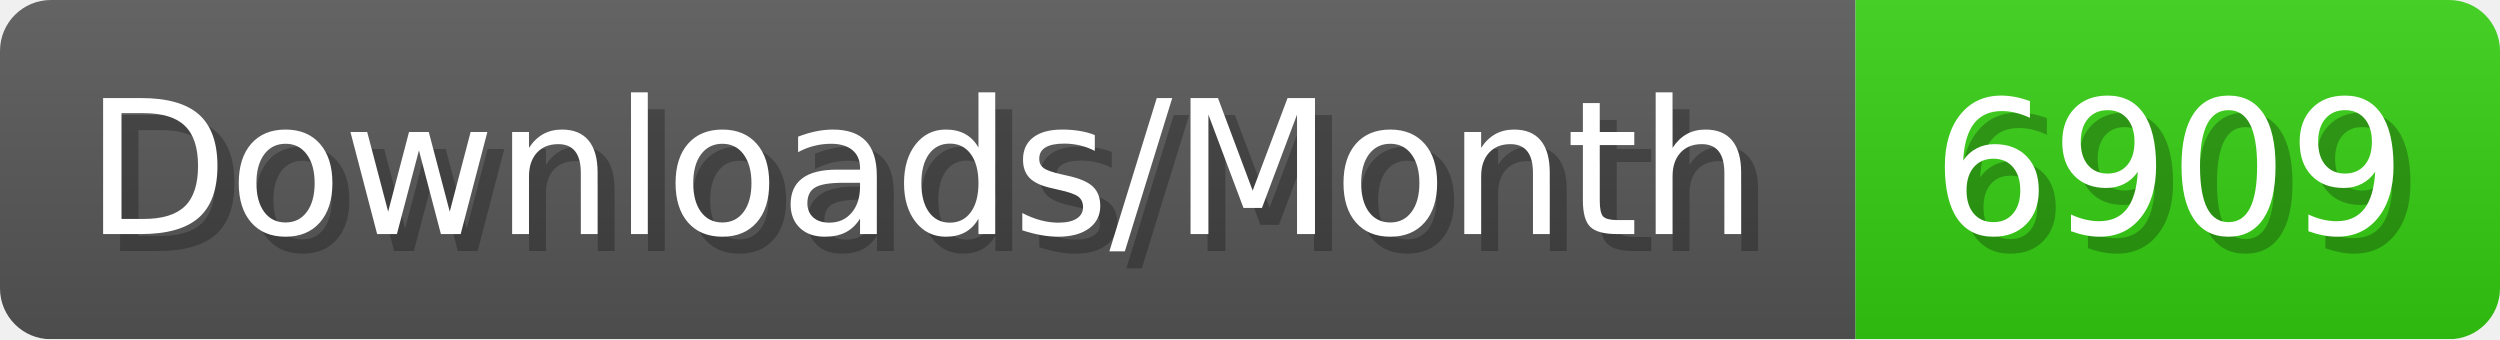
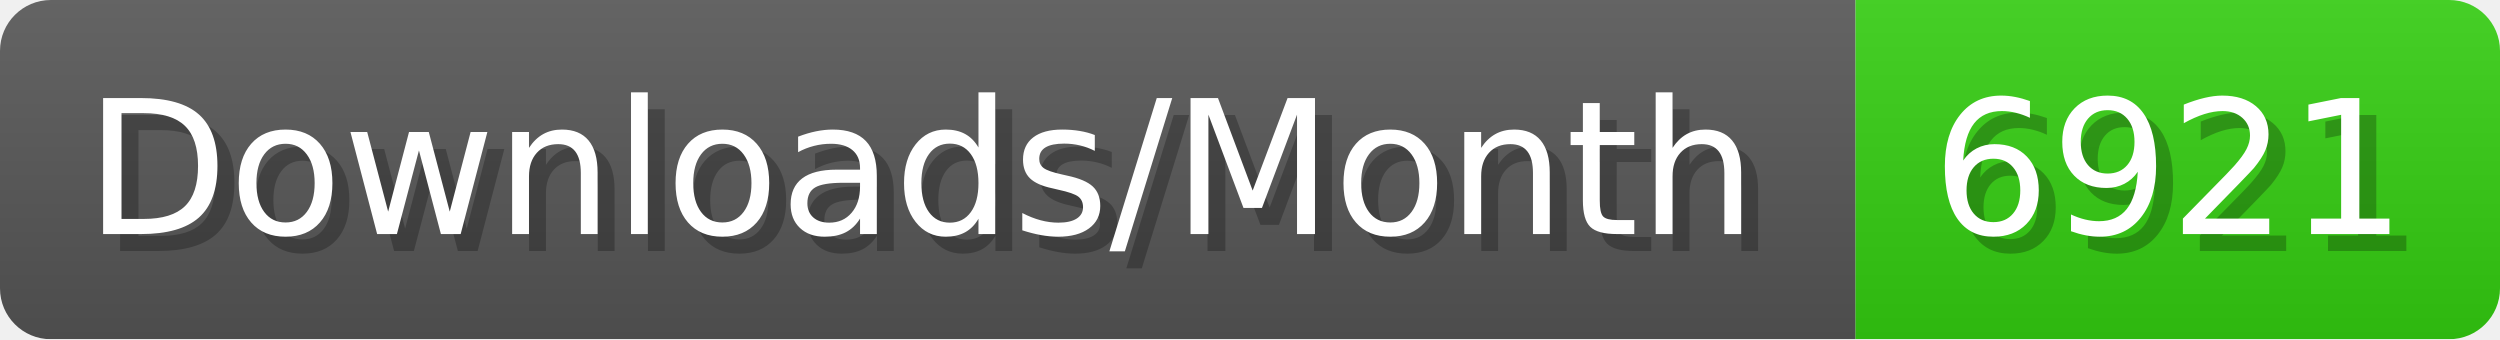
- <svg xmlns="http://www.w3.org/2000/svg" width="147.4" height="20" viewBox="0 0 1474 200" role="img" aria-label="Downloads/Month: 6909">
+ <svg xmlns="http://www.w3.org/2000/svg" width="147.4" height="20" viewBox="0 0 1474 200" role="img" aria-label="Downloads/Month: 6921">
  <linearGradient id="YlXUI" x2="0" y2="100%">
    <stop offset="0" stop-opacity=".1" stop-color="#EEE" />
    <stop offset="1" stop-opacity=".1" />
  </linearGradient>
  <mask id="JHhop">
    <rect width="1474" height="200" rx="30" fill="#FFF" />
  </mask>
  <g mask="url(#JHhop)">
    <rect width="1094" height="200" fill="#555" />
    <rect width="380" height="200" fill="#3C1" x="1094" />
    <rect width="1474" height="200" fill="url(#YlXUI)" />
  </g>
  <g aria-hidden="true" fill="#fff" text-anchor="start" font-family="Verdana,DejaVu Sans,sans-serif" font-size="110">
    <text x="60" y="148" textLength="994" fill="#000" opacity="0.25">Downloads/Month</text>
    <text x="50" y="138" textLength="994">Downloads/Month</text>
-     <text x="1149" y="148" textLength="280" fill="#000" opacity="0.25">6909</text>
-     <text x="1139" y="138" textLength="280">6909</text>
+     <text x="1149" y="148" textLength="280" fill="#000" opacity="0.25">6921</text>
+     <text x="1139" y="138" textLength="280">6921</text>
  </g>
</svg>
